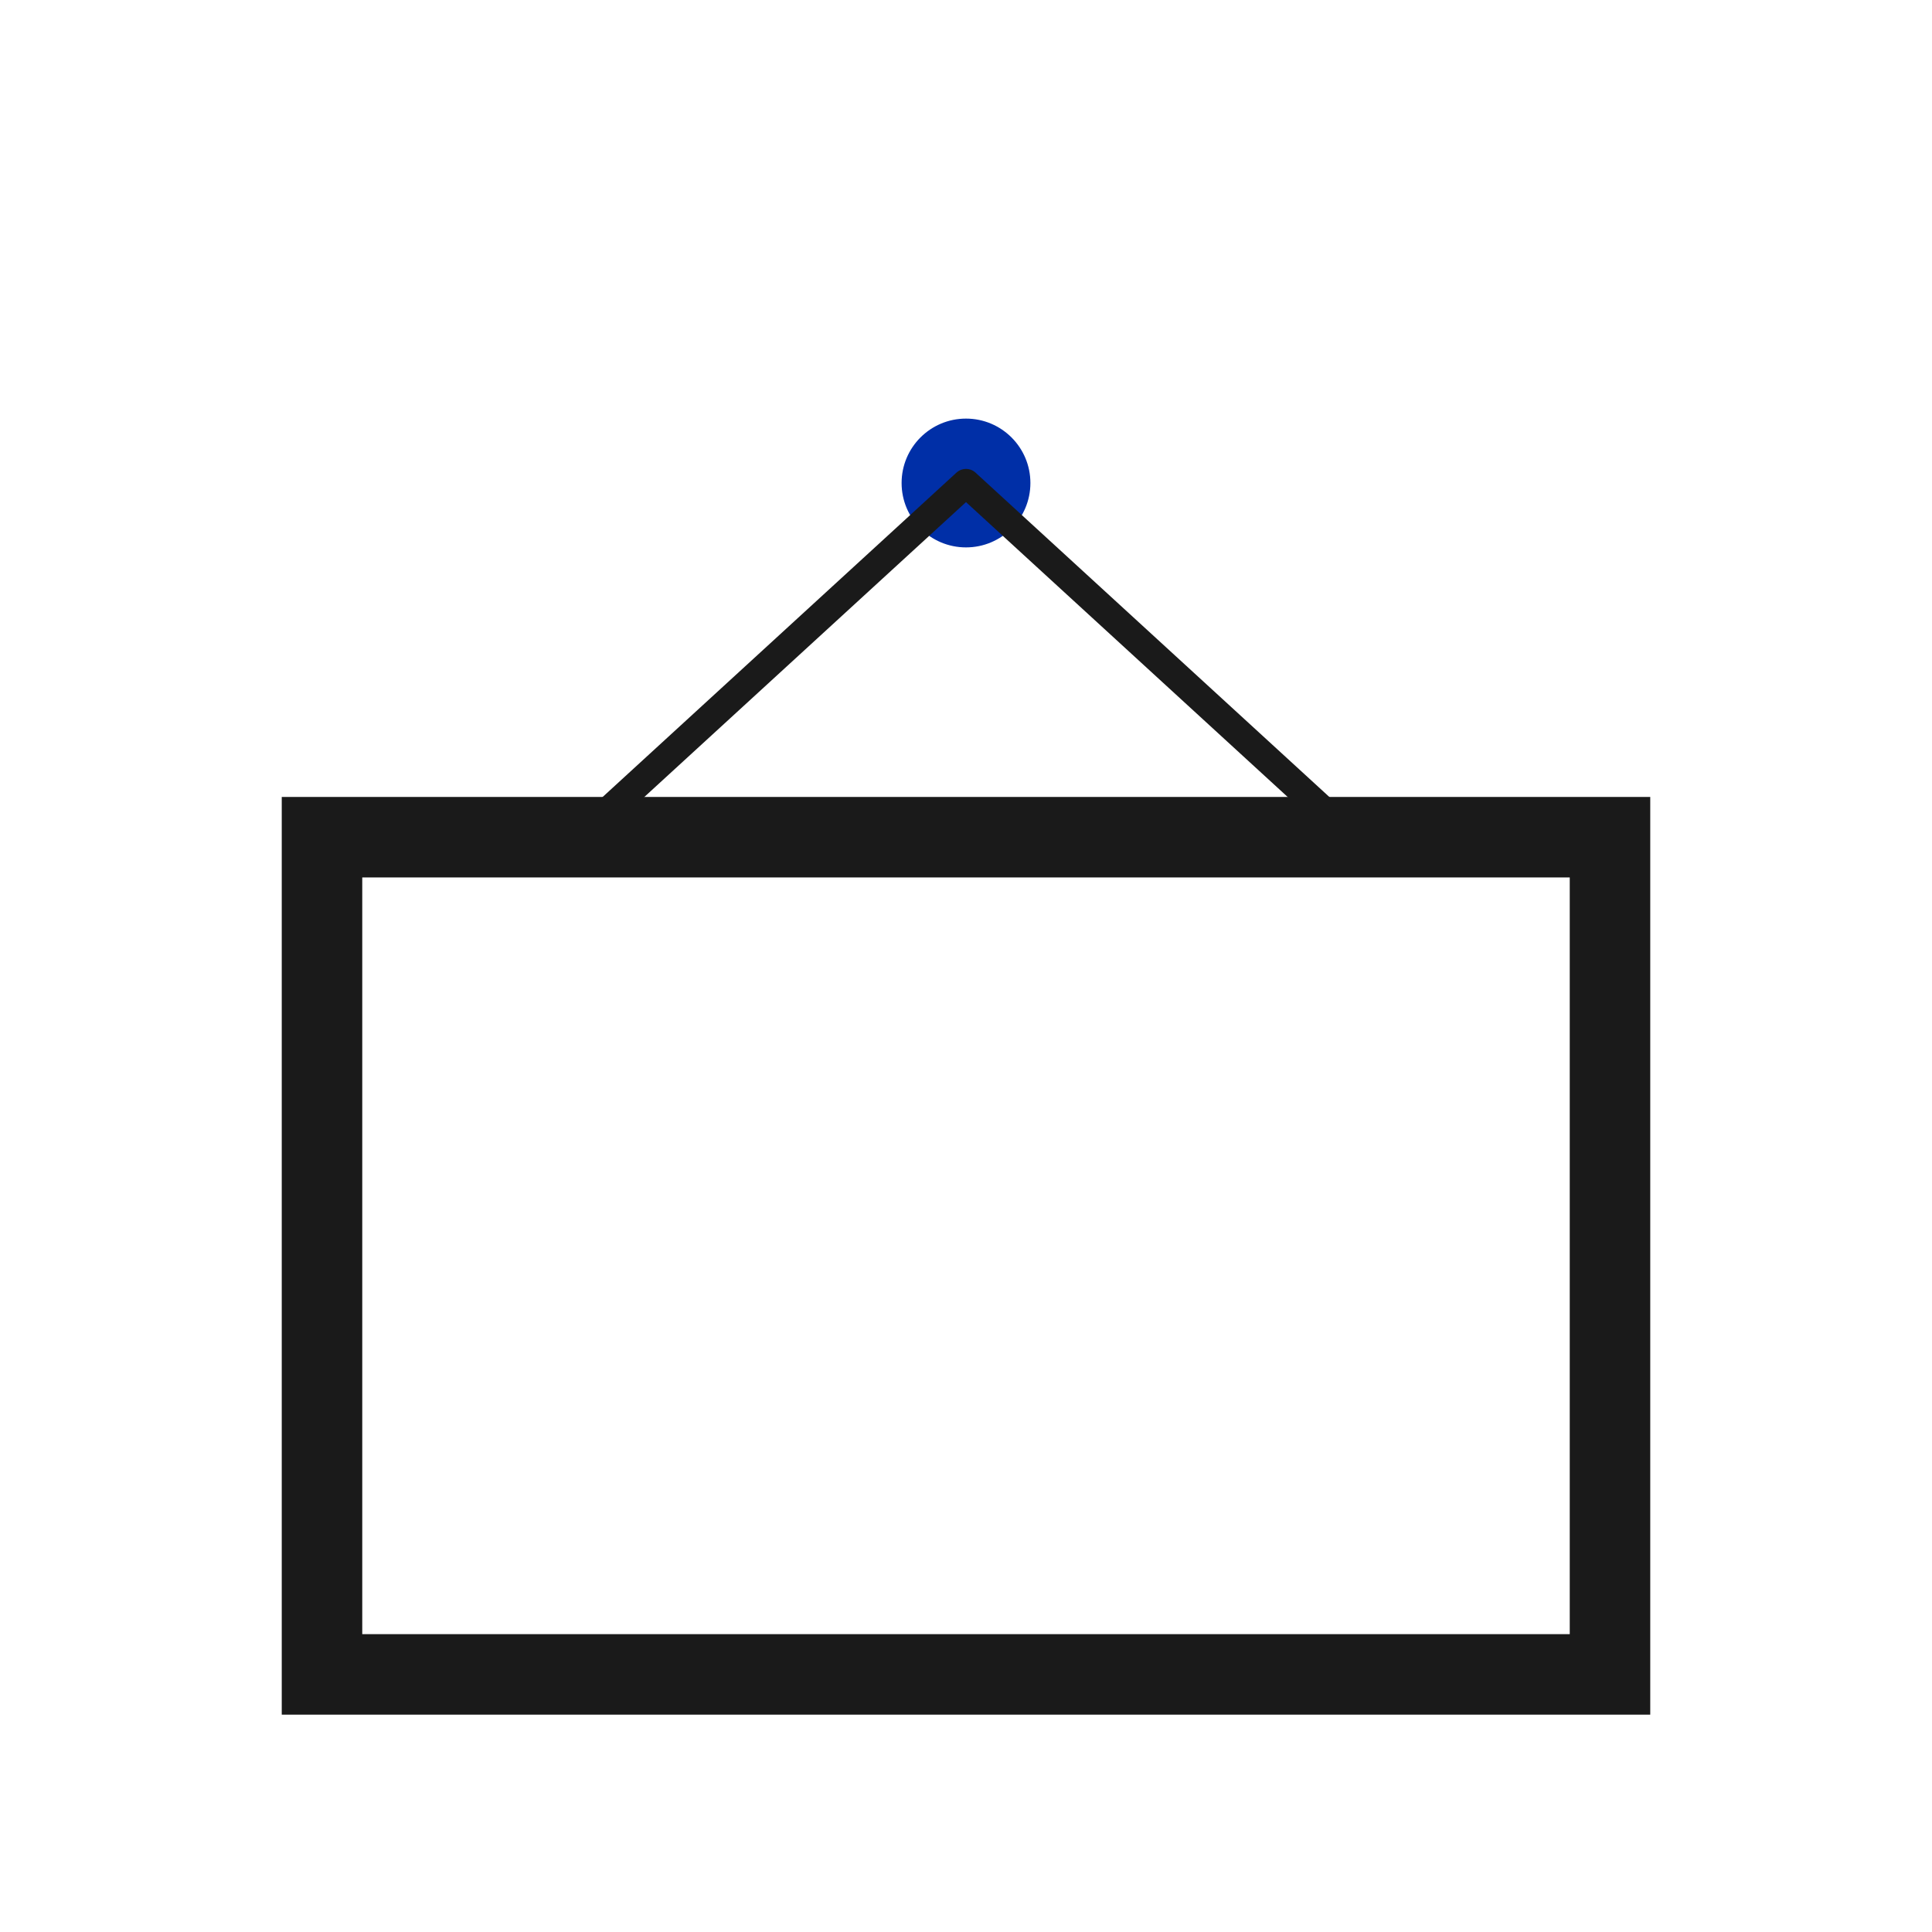
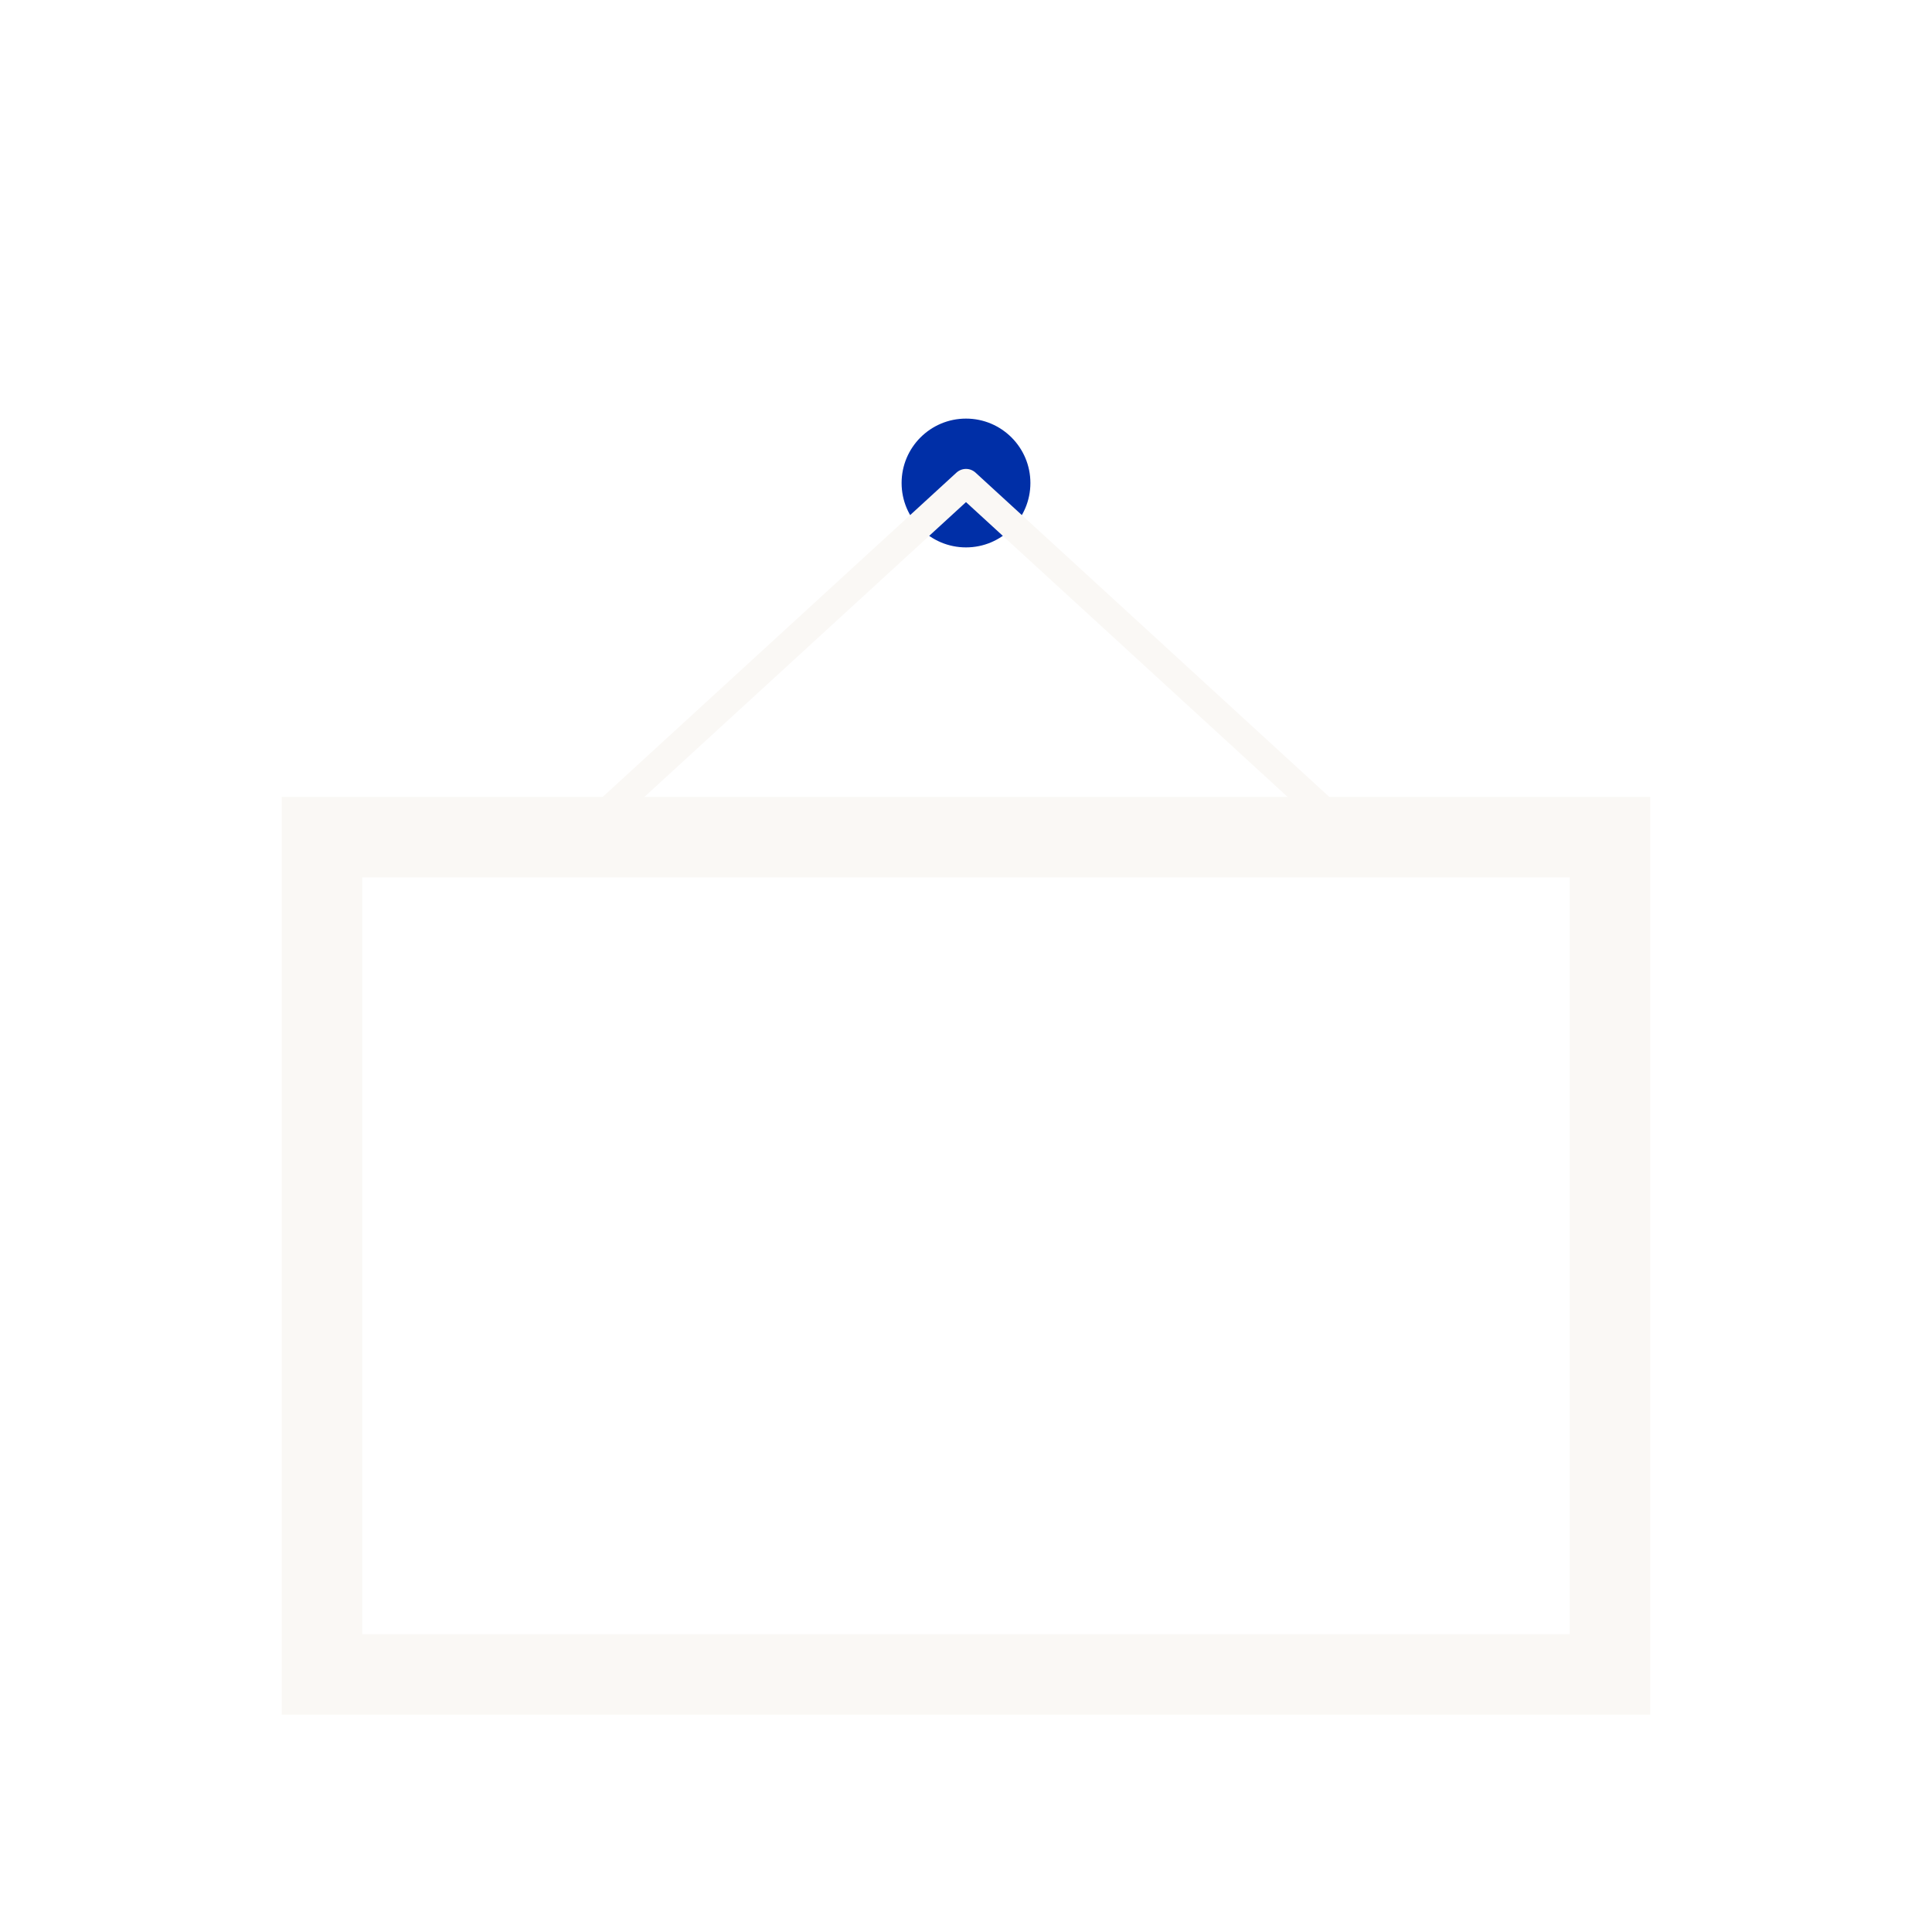
<svg xmlns="http://www.w3.org/2000/svg" viewBox="0 0 120 120" fill="none">
  <circle cx="60" cy="30" r="4" fill="#002FA7" />
-   <path d="M60 30 L36 52 M60 30 L84 52" stroke="#1A1A1A" stroke-width="1.75" stroke-linecap="round" />
-   <rect x="20" y="52" width="80" height="52" stroke="#1A1A1A" stroke-width="5" />
+   <path d="M60 30 L36 52 M60 30 L84 52" stroke="#FAF8F5" stroke-width="1.75" stroke-linecap="round" />
+   <rect x="20" y="52" width="80" height="52" stroke="#FAF8F5" stroke-width="5" />
</svg>
